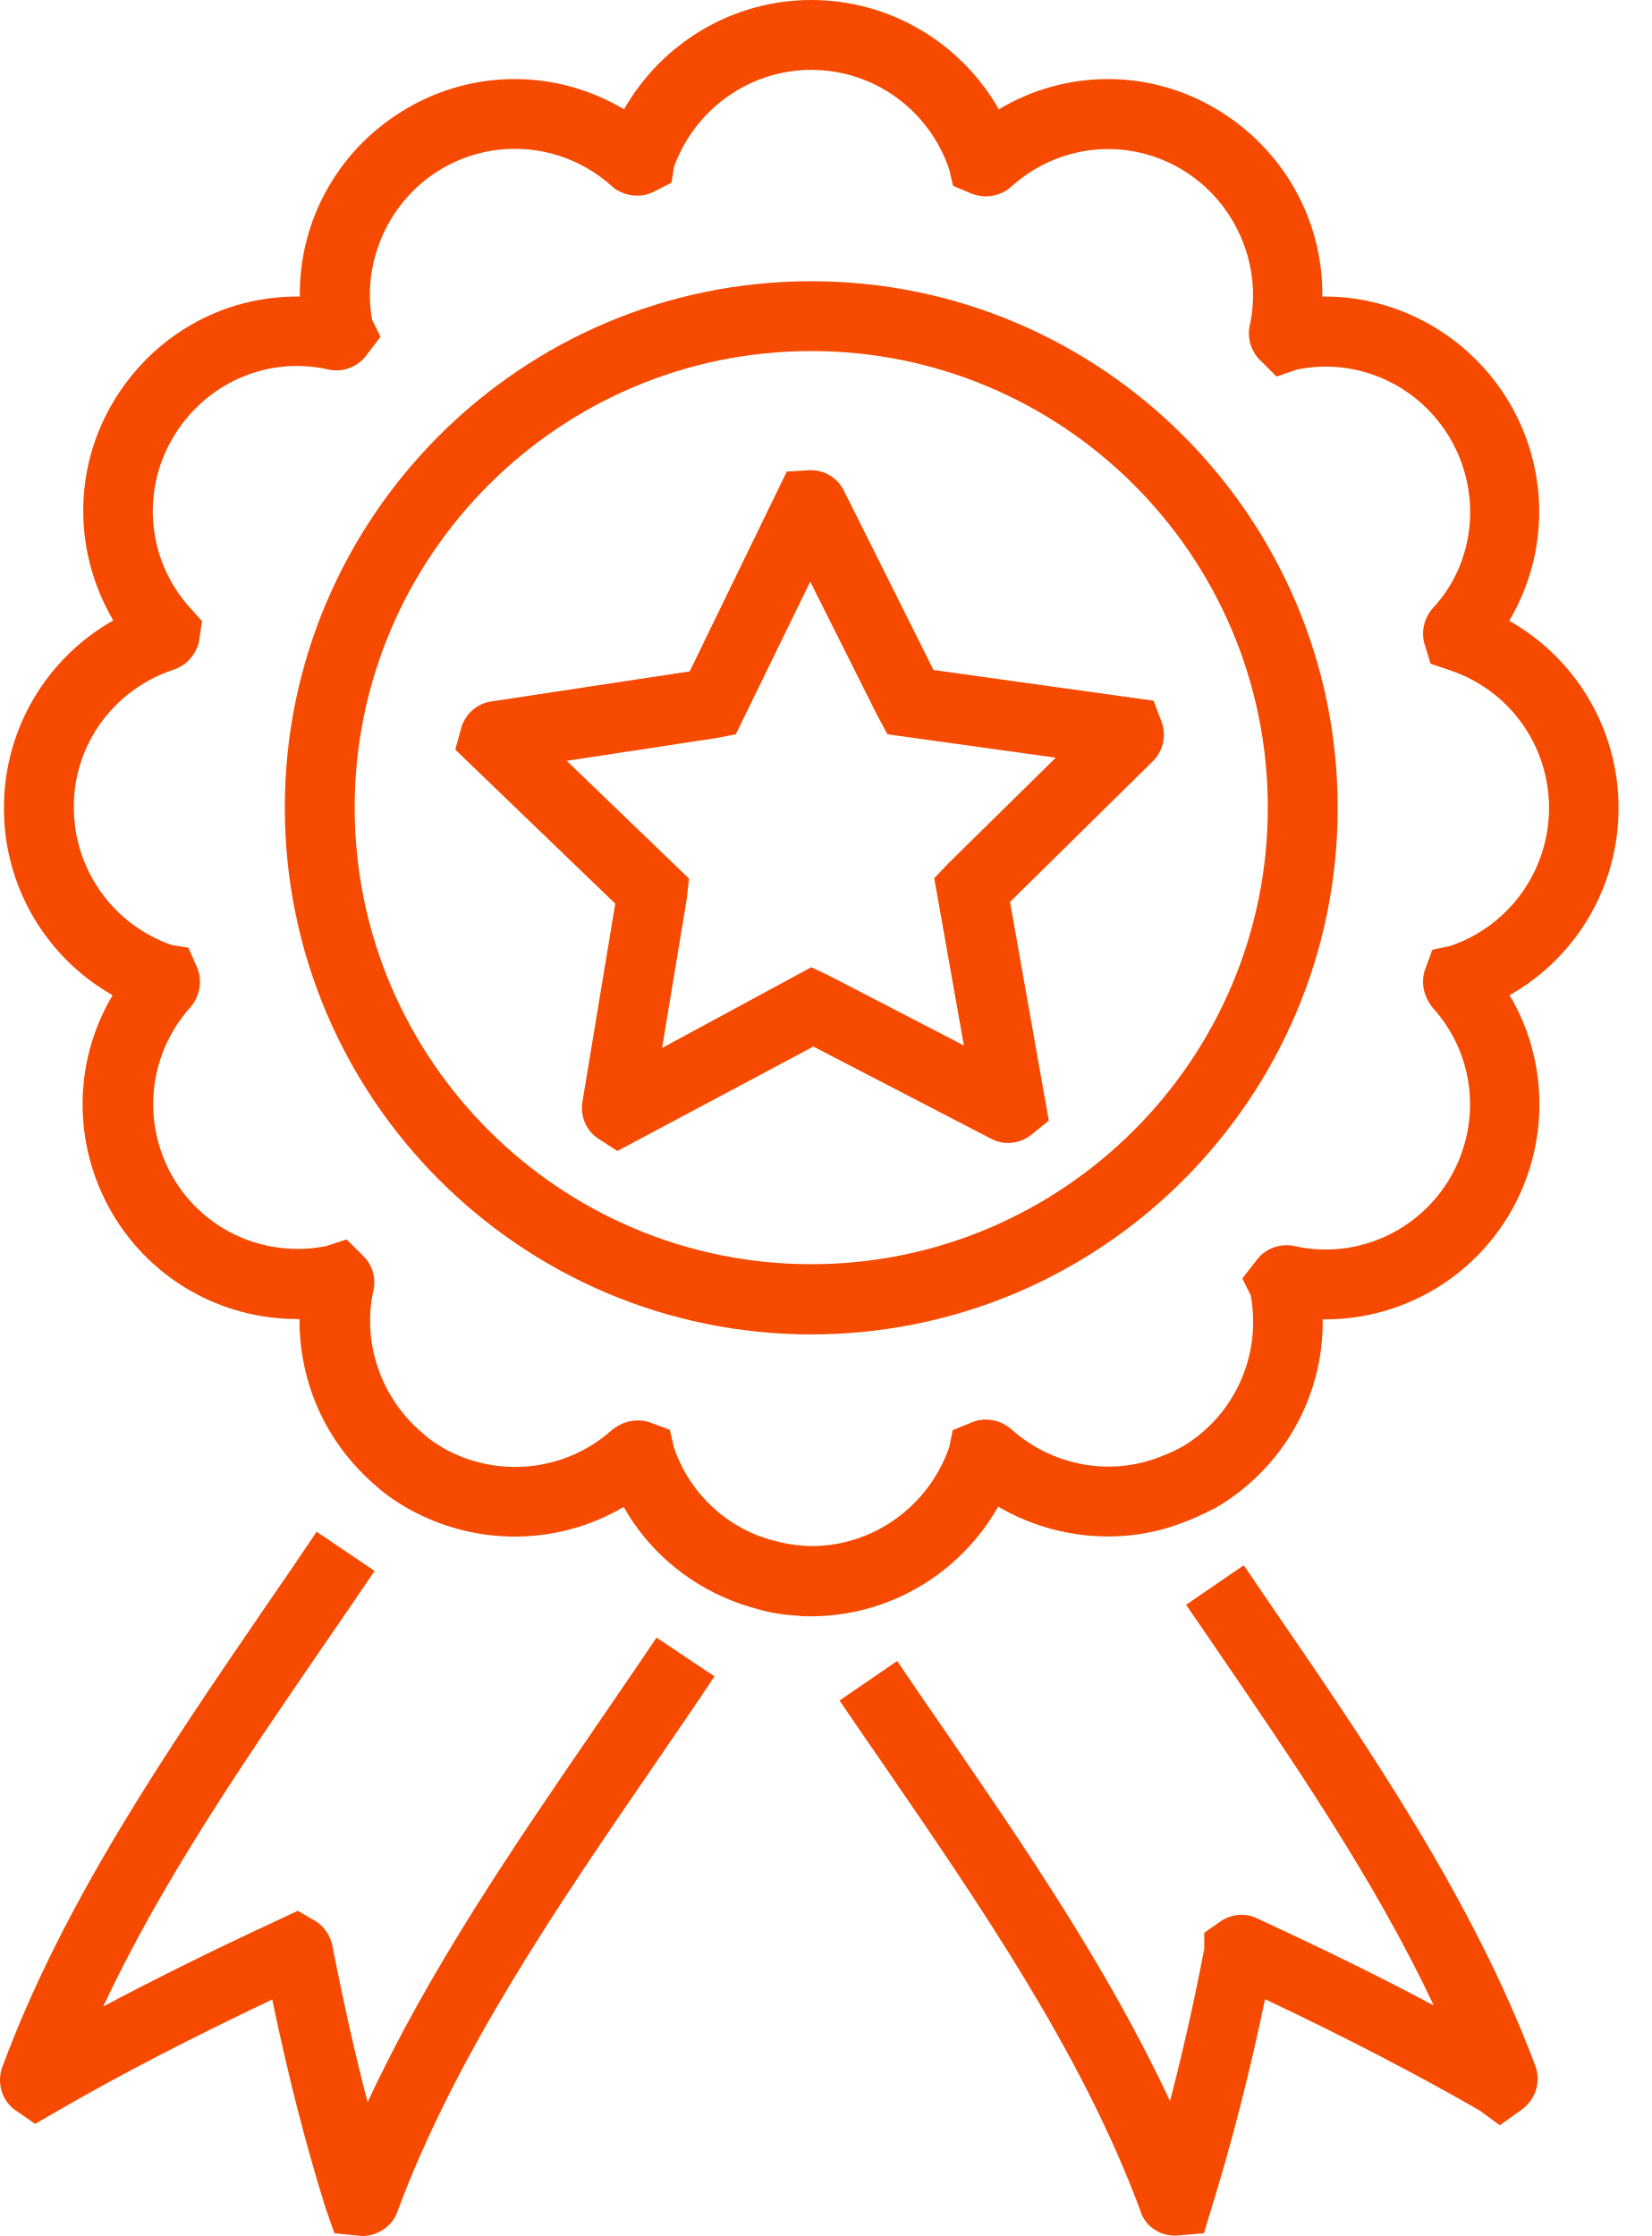
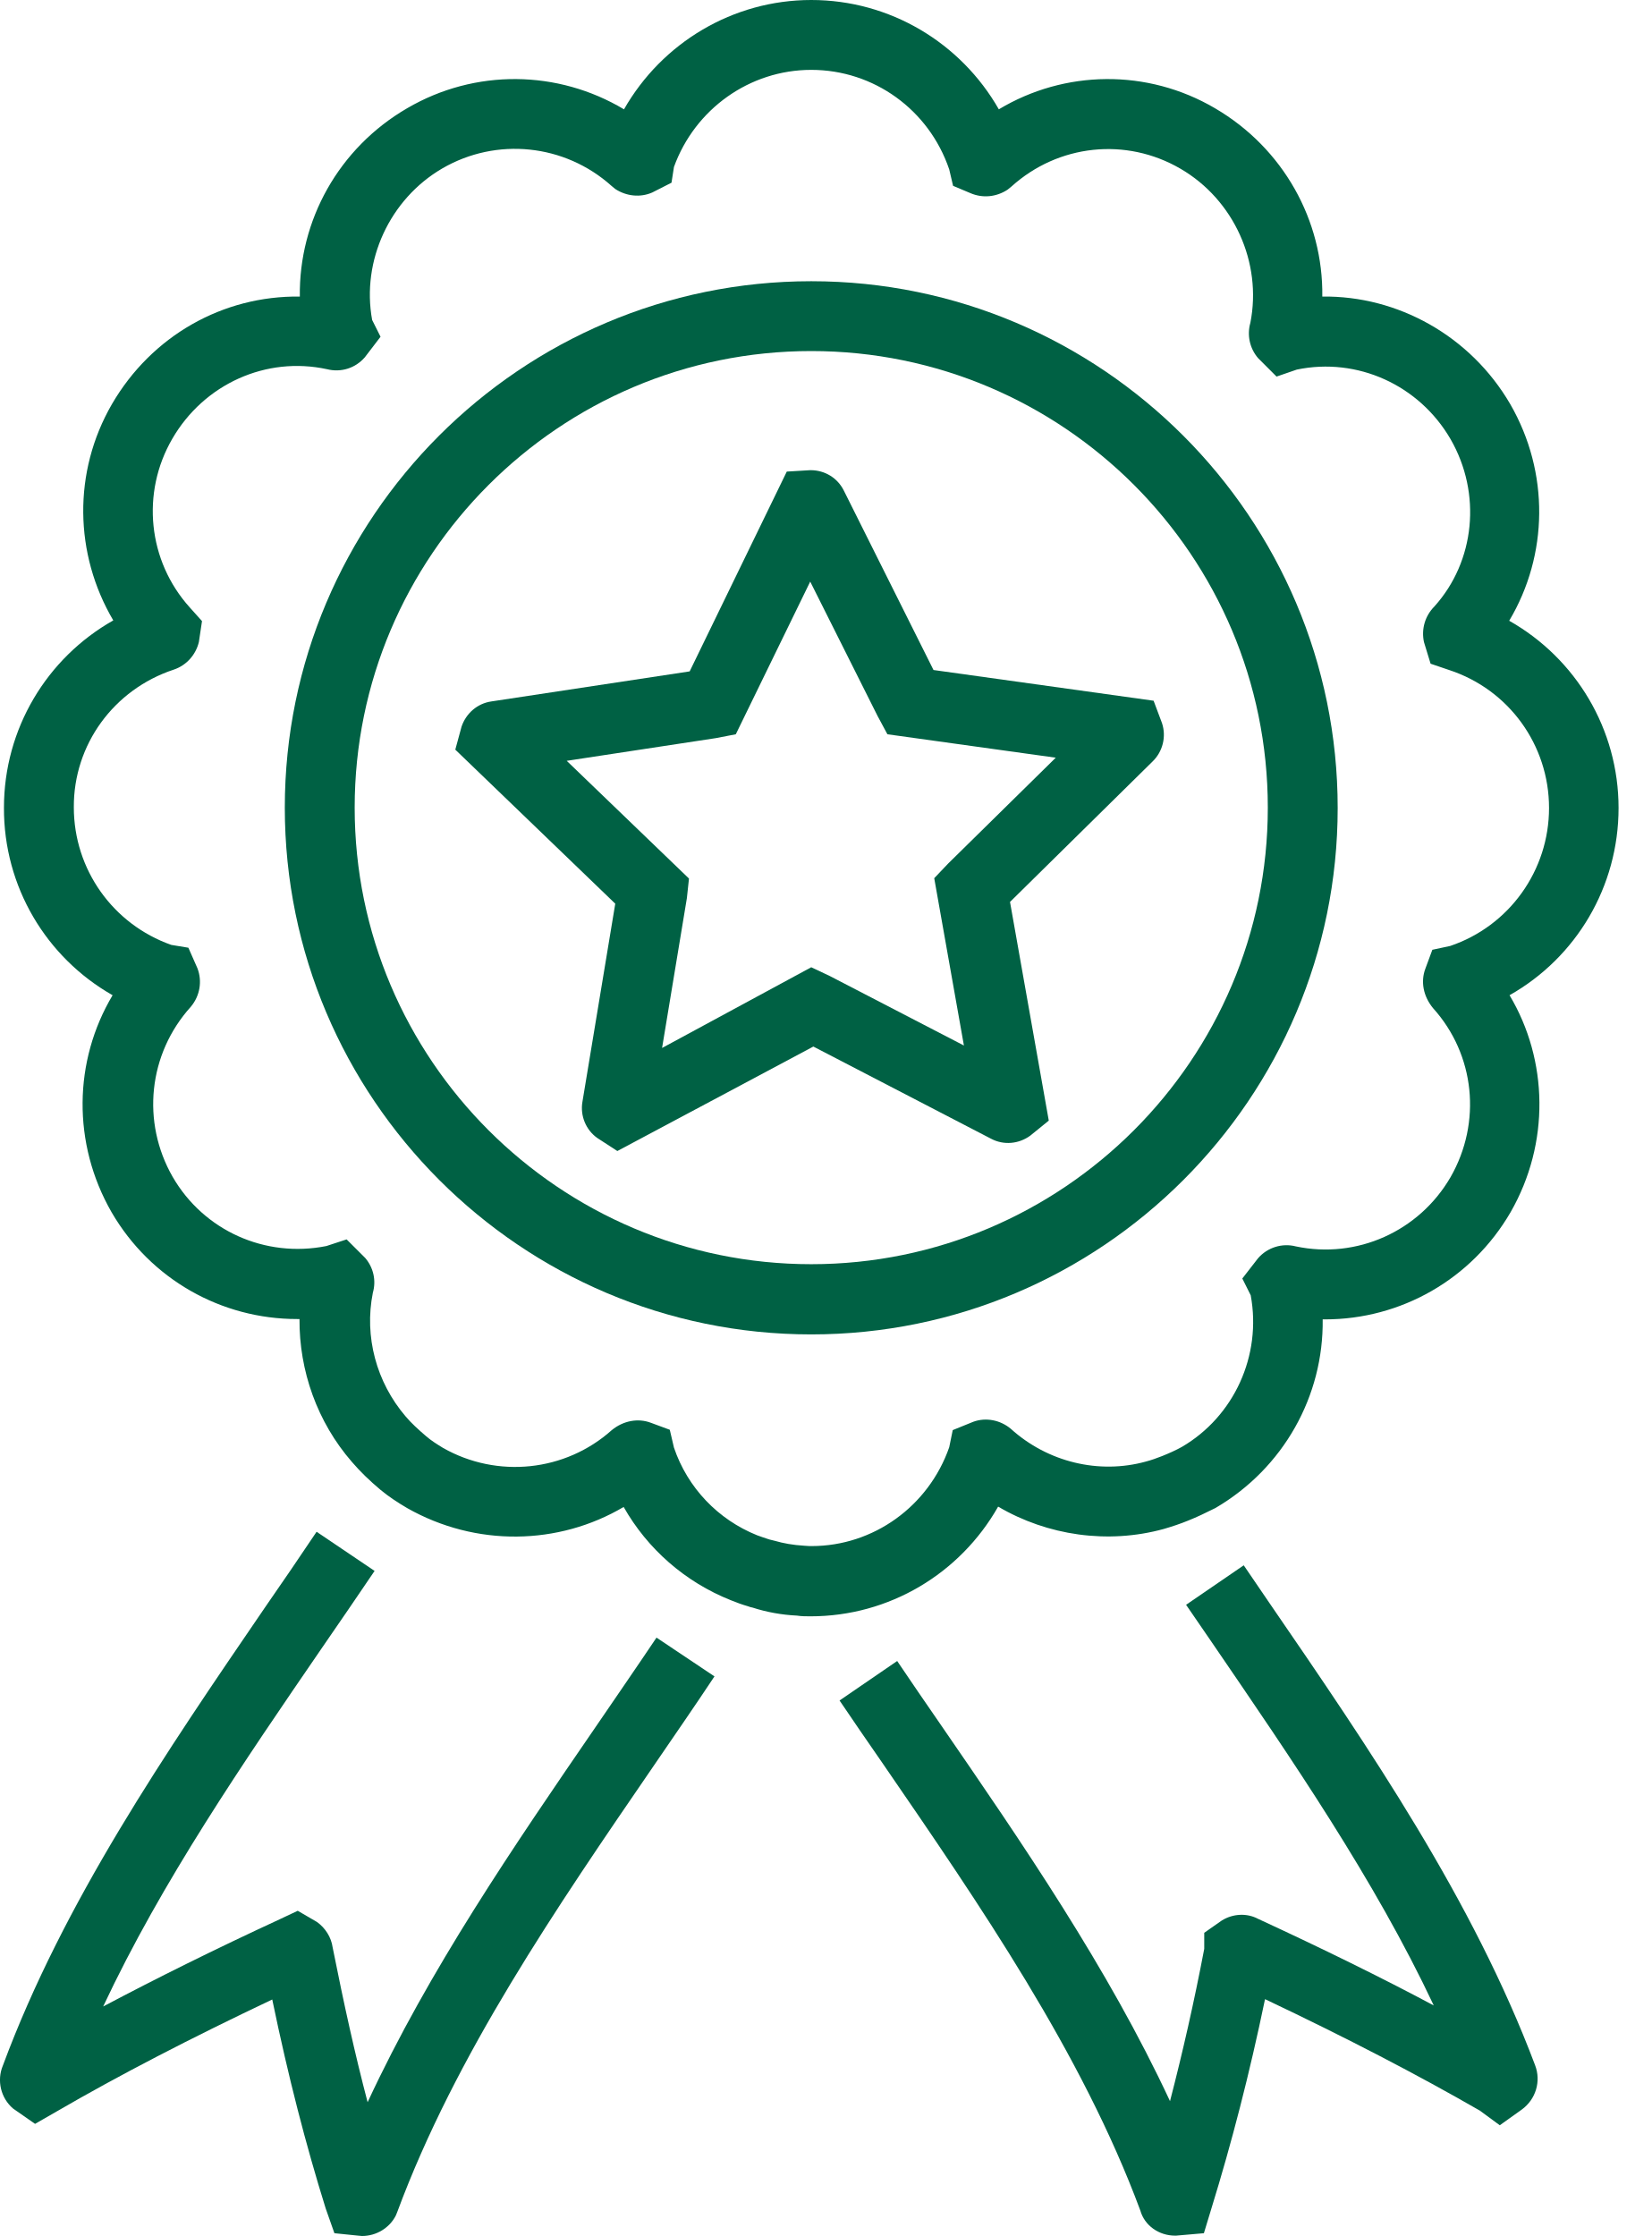
<svg xmlns="http://www.w3.org/2000/svg" width="48" height="65" viewBox="0 0 48 65" fill="none">
-   <path d="M3.273 28.931C2.136 30.84 2.095 33.236 3.242 35.237C4.38 37.197 6.441 38.344 8.635 38.344H8.706C8.695 39.847 9.223 41.34 10.229 42.497C10.473 42.782 10.747 43.046 11.062 43.31C11.295 43.503 11.539 43.665 11.833 43.838C13.834 44.975 16.24 44.924 18.129 43.807C18.82 45.026 19.916 45.99 21.247 46.519C21.419 46.59 21.592 46.651 21.734 46.691C21.785 46.711 21.856 46.732 21.876 46.732C22.282 46.864 22.729 46.945 23.166 46.965C23.298 46.986 23.43 46.986 23.562 46.986C25.847 46.986 27.908 45.747 29.015 43.797C30.447 44.64 32.203 44.894 33.828 44.447C34.072 44.376 34.316 44.295 34.539 44.203C34.793 44.102 35.047 43.98 35.331 43.838C37.311 42.68 38.479 40.578 38.449 38.354H38.52C40.713 38.354 42.775 37.197 43.912 35.237C45.059 33.236 45.008 30.819 43.881 28.931C45.821 27.834 47.05 25.773 47.05 23.488C47.05 21.203 45.811 19.142 43.871 18.045C45.008 16.136 45.049 13.739 43.902 11.749C42.744 9.759 40.622 8.591 38.438 8.621C38.469 6.408 37.301 4.306 35.321 3.148C33.351 1.99 30.944 2.031 29.035 3.178C27.928 1.239 25.867 0 23.582 0C21.308 0 19.246 1.239 18.139 3.178C16.22 2.031 13.813 1.99 11.833 3.148C9.843 4.306 8.685 6.408 8.716 8.621C6.482 8.591 4.41 9.759 3.253 11.749C2.115 13.719 2.156 16.105 3.293 18.035C1.354 19.131 0.115 21.193 0.115 23.478C0.105 25.773 1.343 27.834 3.273 28.931ZM5.05 19.466C5.415 19.345 5.69 19.04 5.781 18.664L5.872 18.055L5.517 17.659C4.298 16.308 4.095 14.328 5.009 12.754C5.933 11.16 7.741 10.348 9.508 10.733C9.914 10.835 10.33 10.703 10.604 10.388L11.062 9.789L10.818 9.302C10.503 7.586 11.325 5.788 12.859 4.895C14.433 3.981 16.413 4.184 17.774 5.402L17.885 5.494C18.21 5.707 18.616 5.748 18.962 5.595L19.52 5.311L19.591 4.854C20.201 3.168 21.795 2.031 23.582 2.031C25.4 2.031 27.004 3.189 27.593 4.925L27.705 5.402L28.213 5.616C28.568 5.768 28.964 5.727 29.289 5.514L29.401 5.423C30.762 4.194 32.731 3.981 34.316 4.905C35.869 5.808 36.692 7.636 36.347 9.383C36.245 9.738 36.326 10.124 36.57 10.409L37.108 10.947L37.697 10.744C39.454 10.378 41.251 11.19 42.165 12.764C43.079 14.348 42.876 16.319 41.698 17.628C41.424 17.903 41.312 18.288 41.393 18.664L41.586 19.294L42.125 19.477C43.861 20.045 45.029 21.66 45.029 23.488C45.029 25.305 43.871 26.92 42.155 27.499L41.637 27.61L41.434 28.159C41.292 28.535 41.373 28.961 41.657 29.306C42.876 30.657 43.079 32.627 42.165 34.221C41.251 35.795 39.444 36.608 37.667 36.232C37.271 36.13 36.844 36.262 36.57 36.577L36.113 37.166L36.357 37.654C36.682 39.41 35.869 41.177 34.356 42.061C34.173 42.162 33.991 42.243 33.788 42.325C33.635 42.386 33.463 42.447 33.31 42.487C31.95 42.863 30.457 42.507 29.381 41.533C29.076 41.279 28.66 41.197 28.294 41.33L27.695 41.573L27.593 42.071C26.994 43.787 25.39 44.944 23.592 44.944C23.541 44.944 23.501 44.944 23.379 44.934C23.044 44.914 22.77 44.863 22.526 44.792L22.364 44.752C22.232 44.711 22.12 44.67 22.008 44.63C20.871 44.173 19.987 43.249 19.591 42.081L19.47 41.563L18.921 41.36C18.546 41.218 18.119 41.299 17.784 41.573C16.433 42.782 14.453 42.985 12.879 42.091C12.696 41.979 12.534 41.878 12.382 41.746C12.158 41.553 11.955 41.37 11.793 41.177C10.94 40.182 10.584 38.852 10.838 37.582C10.94 37.227 10.858 36.851 10.615 36.567L10.076 36.029L9.488 36.222C7.71 36.577 5.923 35.775 5.019 34.211C4.106 32.617 4.309 30.637 5.547 29.266C5.812 28.951 5.883 28.524 5.74 28.149L5.476 27.55L4.979 27.468C3.283 26.869 2.146 25.275 2.146 23.467C2.136 21.65 3.303 20.045 5.05 19.466Z" fill="#F64A00" />
-   <path d="M23.582 38.791C32.021 38.791 38.885 31.926 38.885 23.488C38.885 15.049 32.021 8.175 23.582 8.175C15.144 8.175 8.279 15.039 8.279 23.478C8.279 31.916 15.144 38.791 23.582 38.791ZM23.582 10.205C30.904 10.205 36.854 16.156 36.854 23.478C36.854 30.799 30.893 36.75 23.582 36.75C16.271 36.75 10.31 30.799 10.31 23.478C10.31 16.166 16.261 10.205 23.582 10.205Z" fill="#F64A00" />
-   <path d="M1.019 61.74L1.638 61.385C3.456 60.329 5.537 59.252 7.914 58.125C8.381 60.38 8.888 62.34 9.467 64.198L9.721 64.919L10.412 64.99C10.452 64.99 10.483 65 10.523 65C10.94 65 11.325 64.766 11.508 64.401L11.549 64.299C13.245 59.73 16.169 55.465 19.002 51.332C19.591 50.469 20.191 49.605 20.769 48.732L19.084 47.605C18.505 48.468 17.916 49.321 17.327 50.184C14.93 53.678 12.473 57.262 10.686 61.111C10.32 59.72 9.995 58.247 9.67 56.612C9.63 56.318 9.457 56.044 9.213 55.871L8.655 55.546L8.137 55.79C6.248 56.663 4.552 57.506 2.999 58.328C4.705 54.693 7.071 51.24 9.376 47.879C9.884 47.138 10.391 46.407 10.889 45.666L9.203 44.528C8.706 45.27 8.208 46.001 7.7 46.732C4.827 50.936 1.851 55.282 0.084 60.044C-0.099 60.481 0.023 60.989 0.379 61.294L1.019 61.74Z" fill="#F64A00" />
-   <path d="M35.514 55.83L35.006 56.186V56.653C34.712 58.196 34.377 59.669 34.011 61.08C32.203 57.201 29.726 53.596 27.309 50.083C26.893 49.484 26.486 48.885 26.08 48.285L24.405 49.433C24.811 50.032 25.227 50.641 25.644 51.24C28.497 55.394 31.452 59.689 33.148 64.259C33.27 64.695 33.686 64.99 34.163 64.99H34.184L34.996 64.919L35.209 64.218C35.808 62.279 36.326 60.268 36.773 58.115C39.149 59.242 41.2 60.309 43.018 61.355L43.597 61.781L44.237 61.324C44.643 61.029 44.805 60.502 44.623 60.034C42.815 55.231 39.809 50.834 36.895 46.59L36.154 45.503L34.478 46.651L35.23 47.747C37.555 51.149 39.952 54.632 41.678 58.298C40.134 57.475 38.438 56.643 36.57 55.78C36.245 55.607 35.839 55.627 35.514 55.83Z" fill="#F64A00" />
-   <path d="M16.931 32.028C16.86 32.434 17.032 32.85 17.367 33.084L17.946 33.46L23.643 30.423L28.812 33.104C29.177 33.297 29.614 33.257 29.949 33.013L30.487 32.576L29.36 26.219L33.503 22.137C33.798 21.853 33.91 21.416 33.778 21.02L33.534 20.37L27.136 19.477L24.527 14.257C24.344 13.892 23.978 13.668 23.562 13.668H23.552L22.871 13.709L20.048 19.517L14.28 20.391C13.874 20.451 13.549 20.736 13.417 21.122L13.235 21.792L17.885 26.27L16.931 32.028ZM16.474 22.117L20.81 21.457L21.389 21.345L23.552 16.907L25.512 20.817L25.796 21.345L30.69 22.026L27.563 25.102L27.157 25.529L28.02 30.393L24.12 28.372L23.582 28.118L19.246 30.464L19.967 26.108L20.028 25.539L16.474 22.117Z" fill="#F64A00" />
+   <path d="M3.273 28.931C2.136 30.84 2.095 33.236 3.242 35.237C4.38 37.197 6.441 38.344 8.635 38.344H8.706C8.695 39.847 9.223 41.34 10.229 42.497C10.473 42.782 10.747 43.046 11.062 43.31C11.295 43.503 11.539 43.665 11.833 43.838C13.834 44.975 16.24 44.924 18.129 43.807C18.82 45.026 19.916 45.99 21.247 46.519C21.419 46.59 21.592 46.651 21.734 46.691C21.785 46.711 21.856 46.732 21.876 46.732C22.282 46.864 22.729 46.945 23.166 46.965C23.298 46.986 23.43 46.986 23.562 46.986C25.847 46.986 27.908 45.747 29.015 43.797C30.447 44.64 32.203 44.894 33.828 44.447C34.072 44.376 34.316 44.295 34.539 44.203C34.793 44.102 35.047 43.98 35.331 43.838C37.311 42.68 38.479 40.578 38.449 38.354H38.52C40.713 38.354 42.775 37.197 43.912 35.237C45.059 33.236 45.008 30.819 43.881 28.931C45.821 27.834 47.05 25.773 47.05 23.488C47.05 21.203 45.811 19.142 43.871 18.045C45.008 16.136 45.049 13.739 43.902 11.749C42.744 9.759 40.622 8.591 38.438 8.621C38.469 6.408 37.301 4.306 35.321 3.148C33.351 1.99 30.944 2.031 29.035 3.178C27.928 1.239 25.867 0 23.582 0C21.308 0 19.246 1.239 18.139 3.178C16.22 2.031 13.813 1.99 11.833 3.148C9.843 4.306 8.685 6.408 8.716 8.621C6.482 8.591 4.41 9.759 3.253 11.749C2.115 13.719 2.156 16.105 3.293 18.035C1.354 19.131 0.115 21.193 0.115 23.478C0.105 25.773 1.343 27.834 3.273 28.931ZM5.05 19.466C5.415 19.345 5.69 19.04 5.781 18.664L5.872 18.055L5.517 17.659C4.298 16.308 4.095 14.328 5.009 12.754C5.933 11.16 7.741 10.348 9.508 10.733C9.914 10.835 10.33 10.703 10.604 10.388L11.062 9.789L10.818 9.302C10.503 7.586 11.325 5.788 12.859 4.895C14.433 3.981 16.413 4.184 17.774 5.402L17.885 5.494C18.21 5.707 18.616 5.748 18.962 5.595L19.52 5.311L19.591 4.854C20.201 3.168 21.795 2.031 23.582 2.031C25.4 2.031 27.004 3.189 27.593 4.925L27.705 5.402L28.213 5.616C28.568 5.768 28.964 5.727 29.289 5.514L29.401 5.423C30.762 4.194 32.731 3.981 34.316 4.905C35.869 5.808 36.692 7.636 36.347 9.383C36.245 9.738 36.326 10.124 36.57 10.409L37.108 10.947L37.697 10.744C39.454 10.378 41.251 11.19 42.165 12.764C43.079 14.348 42.876 16.319 41.698 17.628C41.424 17.903 41.312 18.288 41.393 18.664L41.586 19.294L42.125 19.477C43.861 20.045 45.029 21.66 45.029 23.488C45.029 25.305 43.871 26.92 42.155 27.499L41.637 27.61L41.434 28.159C41.292 28.535 41.373 28.961 41.657 29.306C42.876 30.657 43.079 32.627 42.165 34.221C41.251 35.795 39.444 36.608 37.667 36.232C37.271 36.13 36.844 36.262 36.57 36.577L36.113 37.166L36.357 37.654C36.682 39.41 35.869 41.177 34.356 42.061C34.173 42.162 33.991 42.243 33.788 42.325C33.635 42.386 33.463 42.447 33.31 42.487C31.95 42.863 30.457 42.507 29.381 41.533C29.076 41.279 28.66 41.197 28.294 41.33L27.695 41.573L27.593 42.071C26.994 43.787 25.39 44.944 23.592 44.944C23.541 44.944 23.501 44.944 23.379 44.934C23.044 44.914 22.77 44.863 22.526 44.792L22.364 44.752C22.232 44.711 22.12 44.67 22.008 44.63C20.871 44.173 19.987 43.249 19.591 42.081L19.47 41.563L18.921 41.36C18.546 41.218 18.119 41.299 17.784 41.573C16.433 42.782 14.453 42.985 12.879 42.091C12.696 41.979 12.534 41.878 12.382 41.746C12.158 41.553 11.955 41.37 11.793 41.177C10.94 40.182 10.584 38.852 10.838 37.582C10.94 37.227 10.858 36.851 10.615 36.567L10.076 36.029L9.488 36.222C7.71 36.577 5.923 35.775 5.019 34.211C4.106 32.617 4.309 30.637 5.547 29.266C5.812 28.951 5.883 28.524 5.74 28.149L5.476 27.55L4.979 27.468C3.283 26.869 2.146 25.275 2.146 23.467C2.136 21.65 3.303 20.045 5.05 19.466Z" fill="#006144" />
+   <path d="M23.582 38.791C32.021 38.791 38.885 31.926 38.885 23.488C38.885 15.049 32.021 8.175 23.582 8.175C15.144 8.175 8.279 15.039 8.279 23.478C8.279 31.916 15.144 38.791 23.582 38.791ZM23.582 10.205C30.904 10.205 36.854 16.156 36.854 23.478C36.854 30.799 30.893 36.75 23.582 36.75C16.271 36.75 10.31 30.799 10.31 23.478C10.31 16.166 16.261 10.205 23.582 10.205Z" fill="#006144" />
+   <path d="M1.019 61.74L1.638 61.385C3.456 60.329 5.537 59.252 7.914 58.125C8.381 60.38 8.888 62.34 9.467 64.198L9.721 64.919L10.412 64.99C10.452 64.99 10.483 65 10.523 65C10.94 65 11.325 64.766 11.508 64.401L11.549 64.299C13.245 59.73 16.169 55.465 19.002 51.332C19.591 50.469 20.191 49.605 20.769 48.732L19.084 47.605C18.505 48.468 17.916 49.321 17.327 50.184C14.93 53.678 12.473 57.262 10.686 61.111C10.32 59.72 9.995 58.247 9.67 56.612C9.63 56.318 9.457 56.044 9.213 55.871L8.655 55.546L8.137 55.79C6.248 56.663 4.552 57.506 2.999 58.328C4.705 54.693 7.071 51.24 9.376 47.879C9.884 47.138 10.391 46.407 10.889 45.666L9.203 44.528C8.706 45.27 8.208 46.001 7.7 46.732C4.827 50.936 1.851 55.282 0.084 60.044C-0.099 60.481 0.023 60.989 0.379 61.294L1.019 61.74Z" fill="#006144" />
+   <path d="M35.514 55.83L35.006 56.186V56.653C34.712 58.196 34.377 59.669 34.011 61.08C32.203 57.201 29.726 53.596 27.309 50.083C26.893 49.484 26.486 48.885 26.08 48.285L24.405 49.433C24.811 50.032 25.227 50.641 25.644 51.24C28.497 55.394 31.452 59.689 33.148 64.259C33.27 64.695 33.686 64.99 34.163 64.99H34.184L34.996 64.919L35.209 64.218C35.808 62.279 36.326 60.268 36.773 58.115C39.149 59.242 41.2 60.309 43.018 61.355L43.597 61.781L44.237 61.324C44.643 61.029 44.805 60.502 44.623 60.034C42.815 55.231 39.809 50.834 36.895 46.59L36.154 45.503L34.478 46.651L35.23 47.747C37.555 51.149 39.952 54.632 41.678 58.298C40.134 57.475 38.438 56.643 36.57 55.78C36.245 55.607 35.839 55.627 35.514 55.83Z" fill="#006144" />
+   <path d="M16.931 32.028C16.86 32.434 17.032 32.85 17.367 33.084L17.946 33.46L23.643 30.423L28.812 33.104C29.177 33.297 29.614 33.257 29.949 33.013L30.487 32.576L29.36 26.219L33.503 22.137C33.798 21.853 33.91 21.416 33.778 21.02L33.534 20.37L27.136 19.477L24.527 14.257C24.344 13.892 23.978 13.668 23.562 13.668H23.552L22.871 13.709L20.048 19.517L14.28 20.391C13.874 20.451 13.549 20.736 13.417 21.122L13.235 21.792L17.885 26.27L16.931 32.028ZM16.474 22.117L20.81 21.457L21.389 21.345L23.552 16.907L25.512 20.817L25.796 21.345L30.69 22.026L27.563 25.102L27.157 25.529L28.02 30.393L24.12 28.372L23.582 28.118L19.246 30.464L19.967 26.108L20.028 25.539L16.474 22.117Z" fill="#006144" />
</svg>
